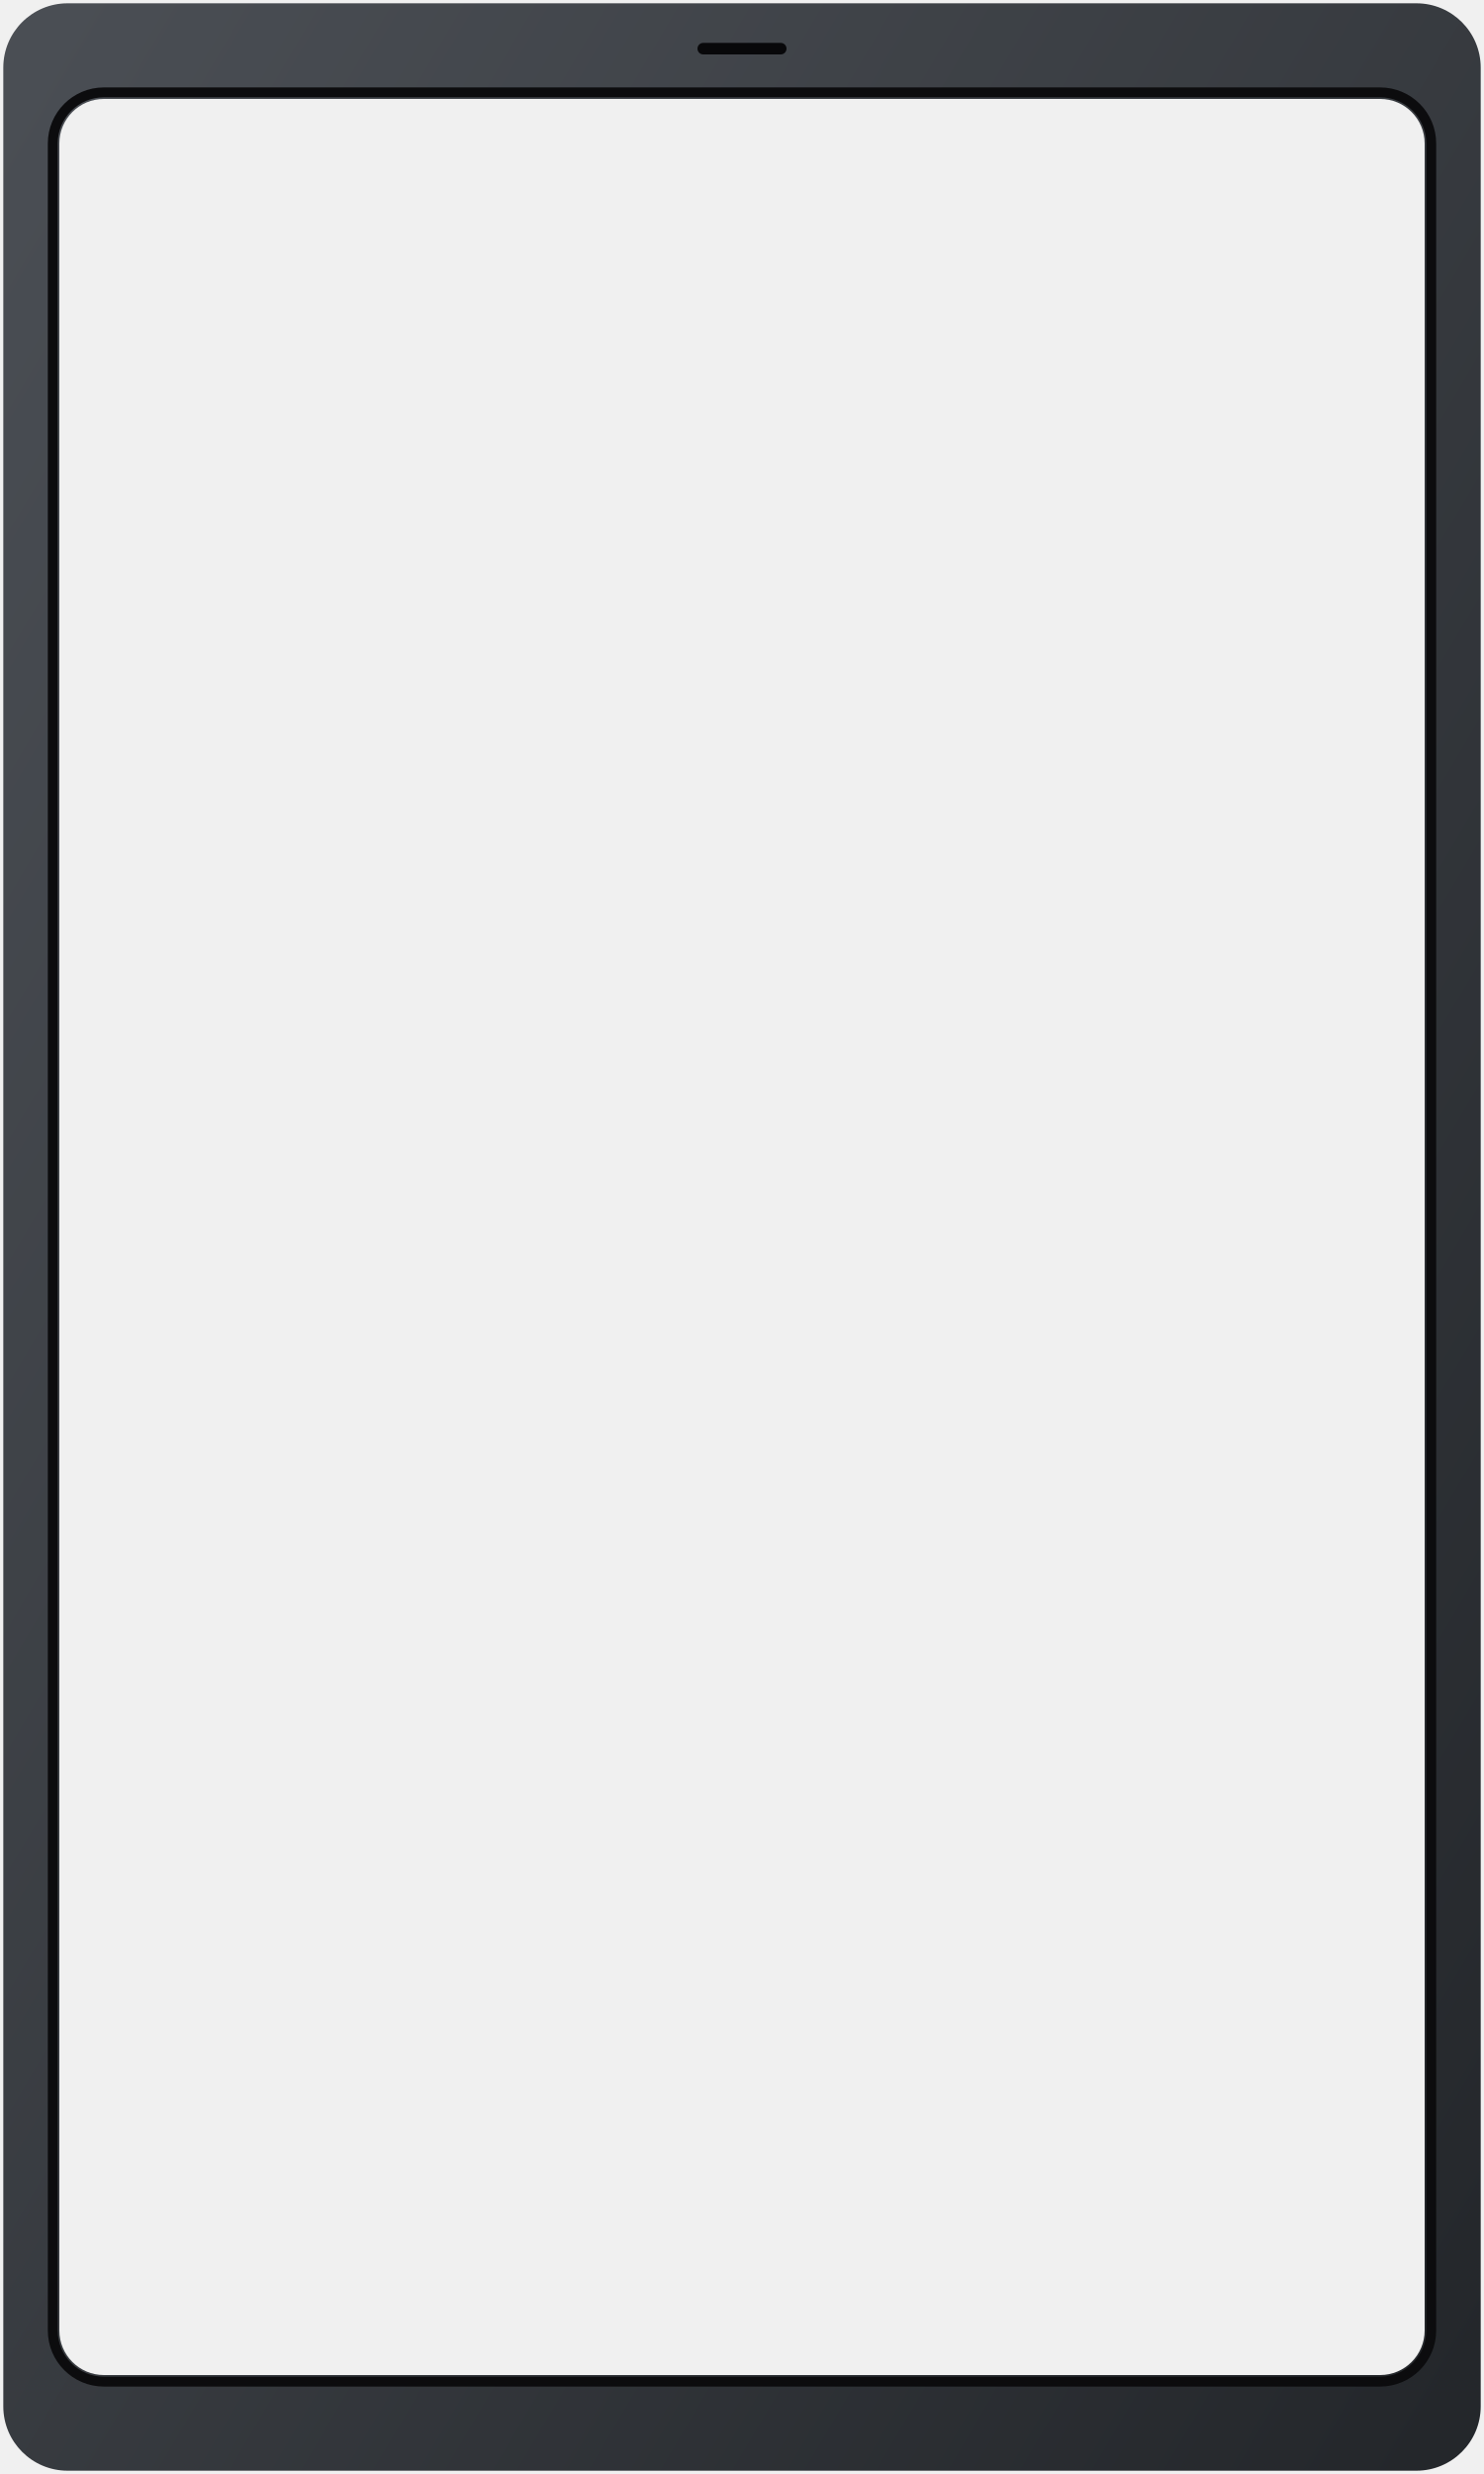
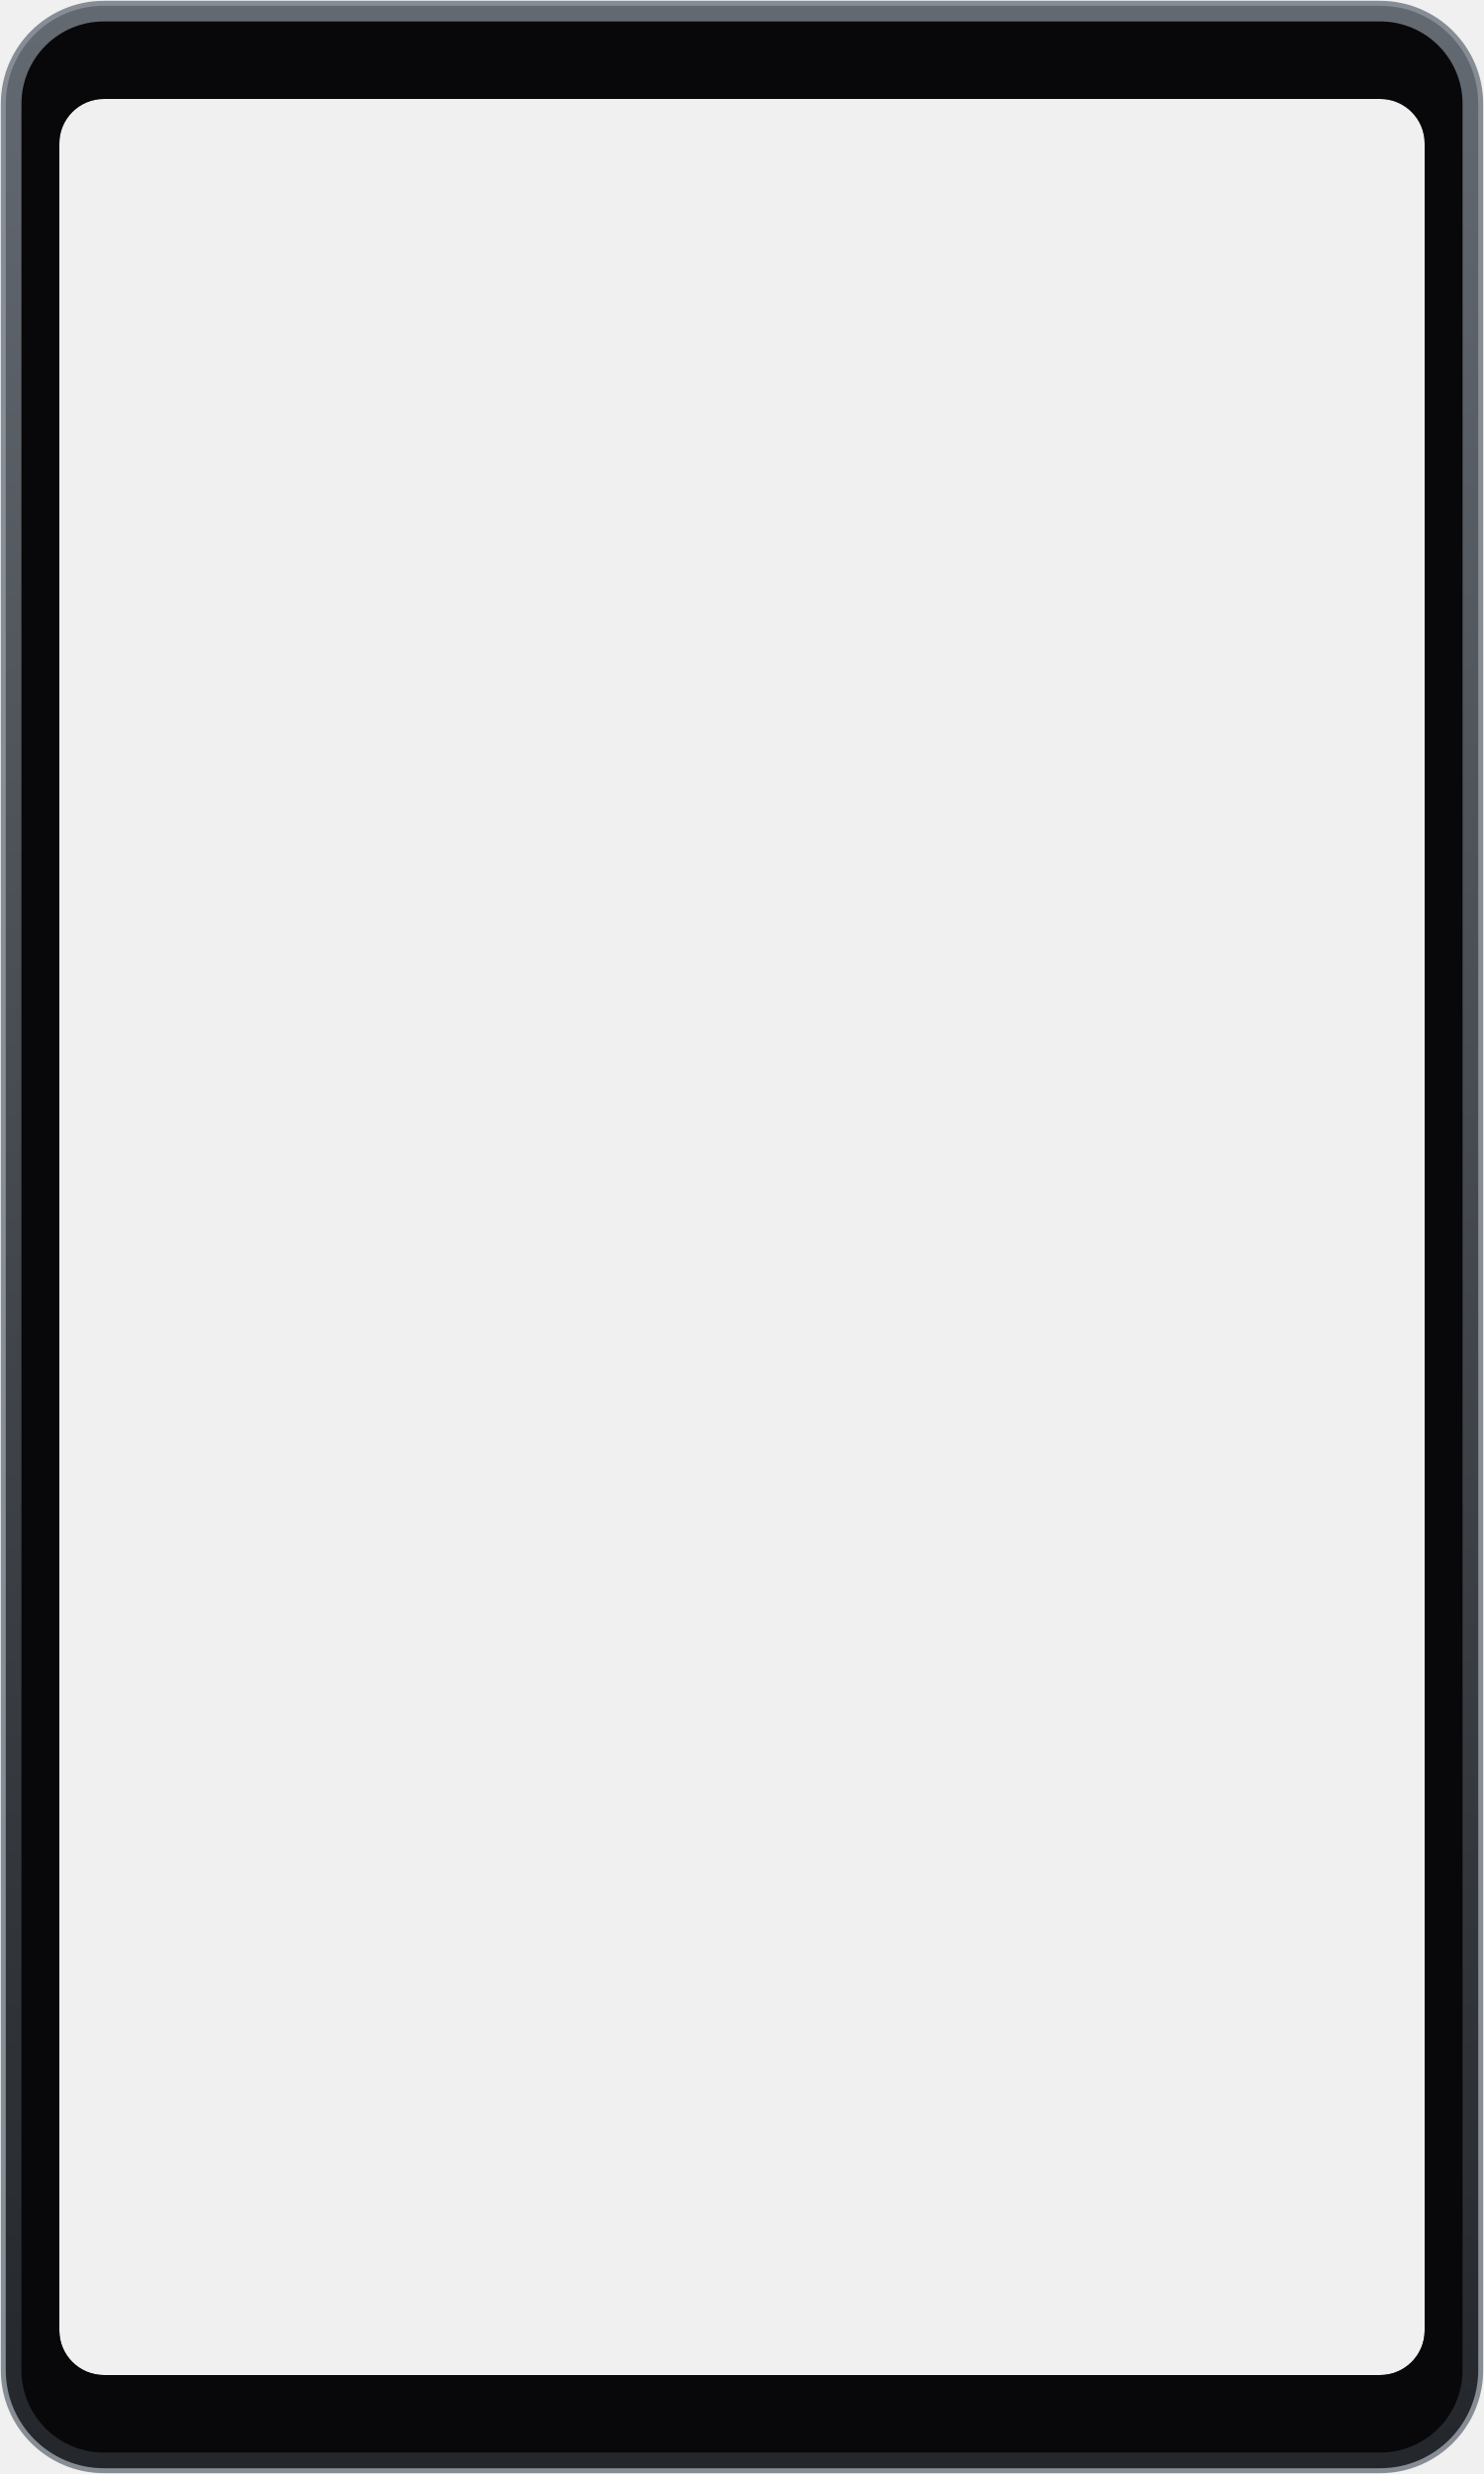
<svg xmlns="http://www.w3.org/2000/svg" viewBox="0 0 900 1500" width="900" height="1500">
  <defs>
-     <linearGradient id="body" x1="0" y1="0" x2="1" y2="1">
-       <stop offset="0" stop-color="#4b4f55" />
+     <linearGradient id="metal" x1="0" y1="0" x2="0" y2="1">
+       <stop offset="0" stop-color="#646a72" />
      <stop offset="1" stop-color="#23262a" />
    </linearGradient>
    <mask id="screenHole">
      <rect x="0" y="0" width="900" height="1500" fill="#fff" />
      <rect x="36" y="60" width="828" height="1380" rx="27" ry="27" fill="#000" />
    </mask>
  </defs>
-   <rect x="2" y="2" width="896" height="1496" rx="39" ry="39" fill="url(#body)" mask="url(#screenHole)" />
-   <rect x="32" y="56" width="836" height="1388" rx="31" ry="31" fill="none" stroke="#0c0c0e" stroke-width="6" />
+   <rect x="2" y="2" width="896" height="1496" rx="61" ry="61" fill="url(#metal)" mask="url(#screenHole)" />
+   <rect x="2" y="2" width="896" height="1496" rx="61" ry="61" fill="none" stroke="#878d95" stroke-width="3" />
+   <rect x="13" y="13" width="874" height="1474" rx="50" ry="50" fill="#08080a" mask="url(#screenHole)" />
  <rect x="423" y="26" width="54" height="7" rx="3.5" ry="3.5" fill="#08080a" />
</svg>
